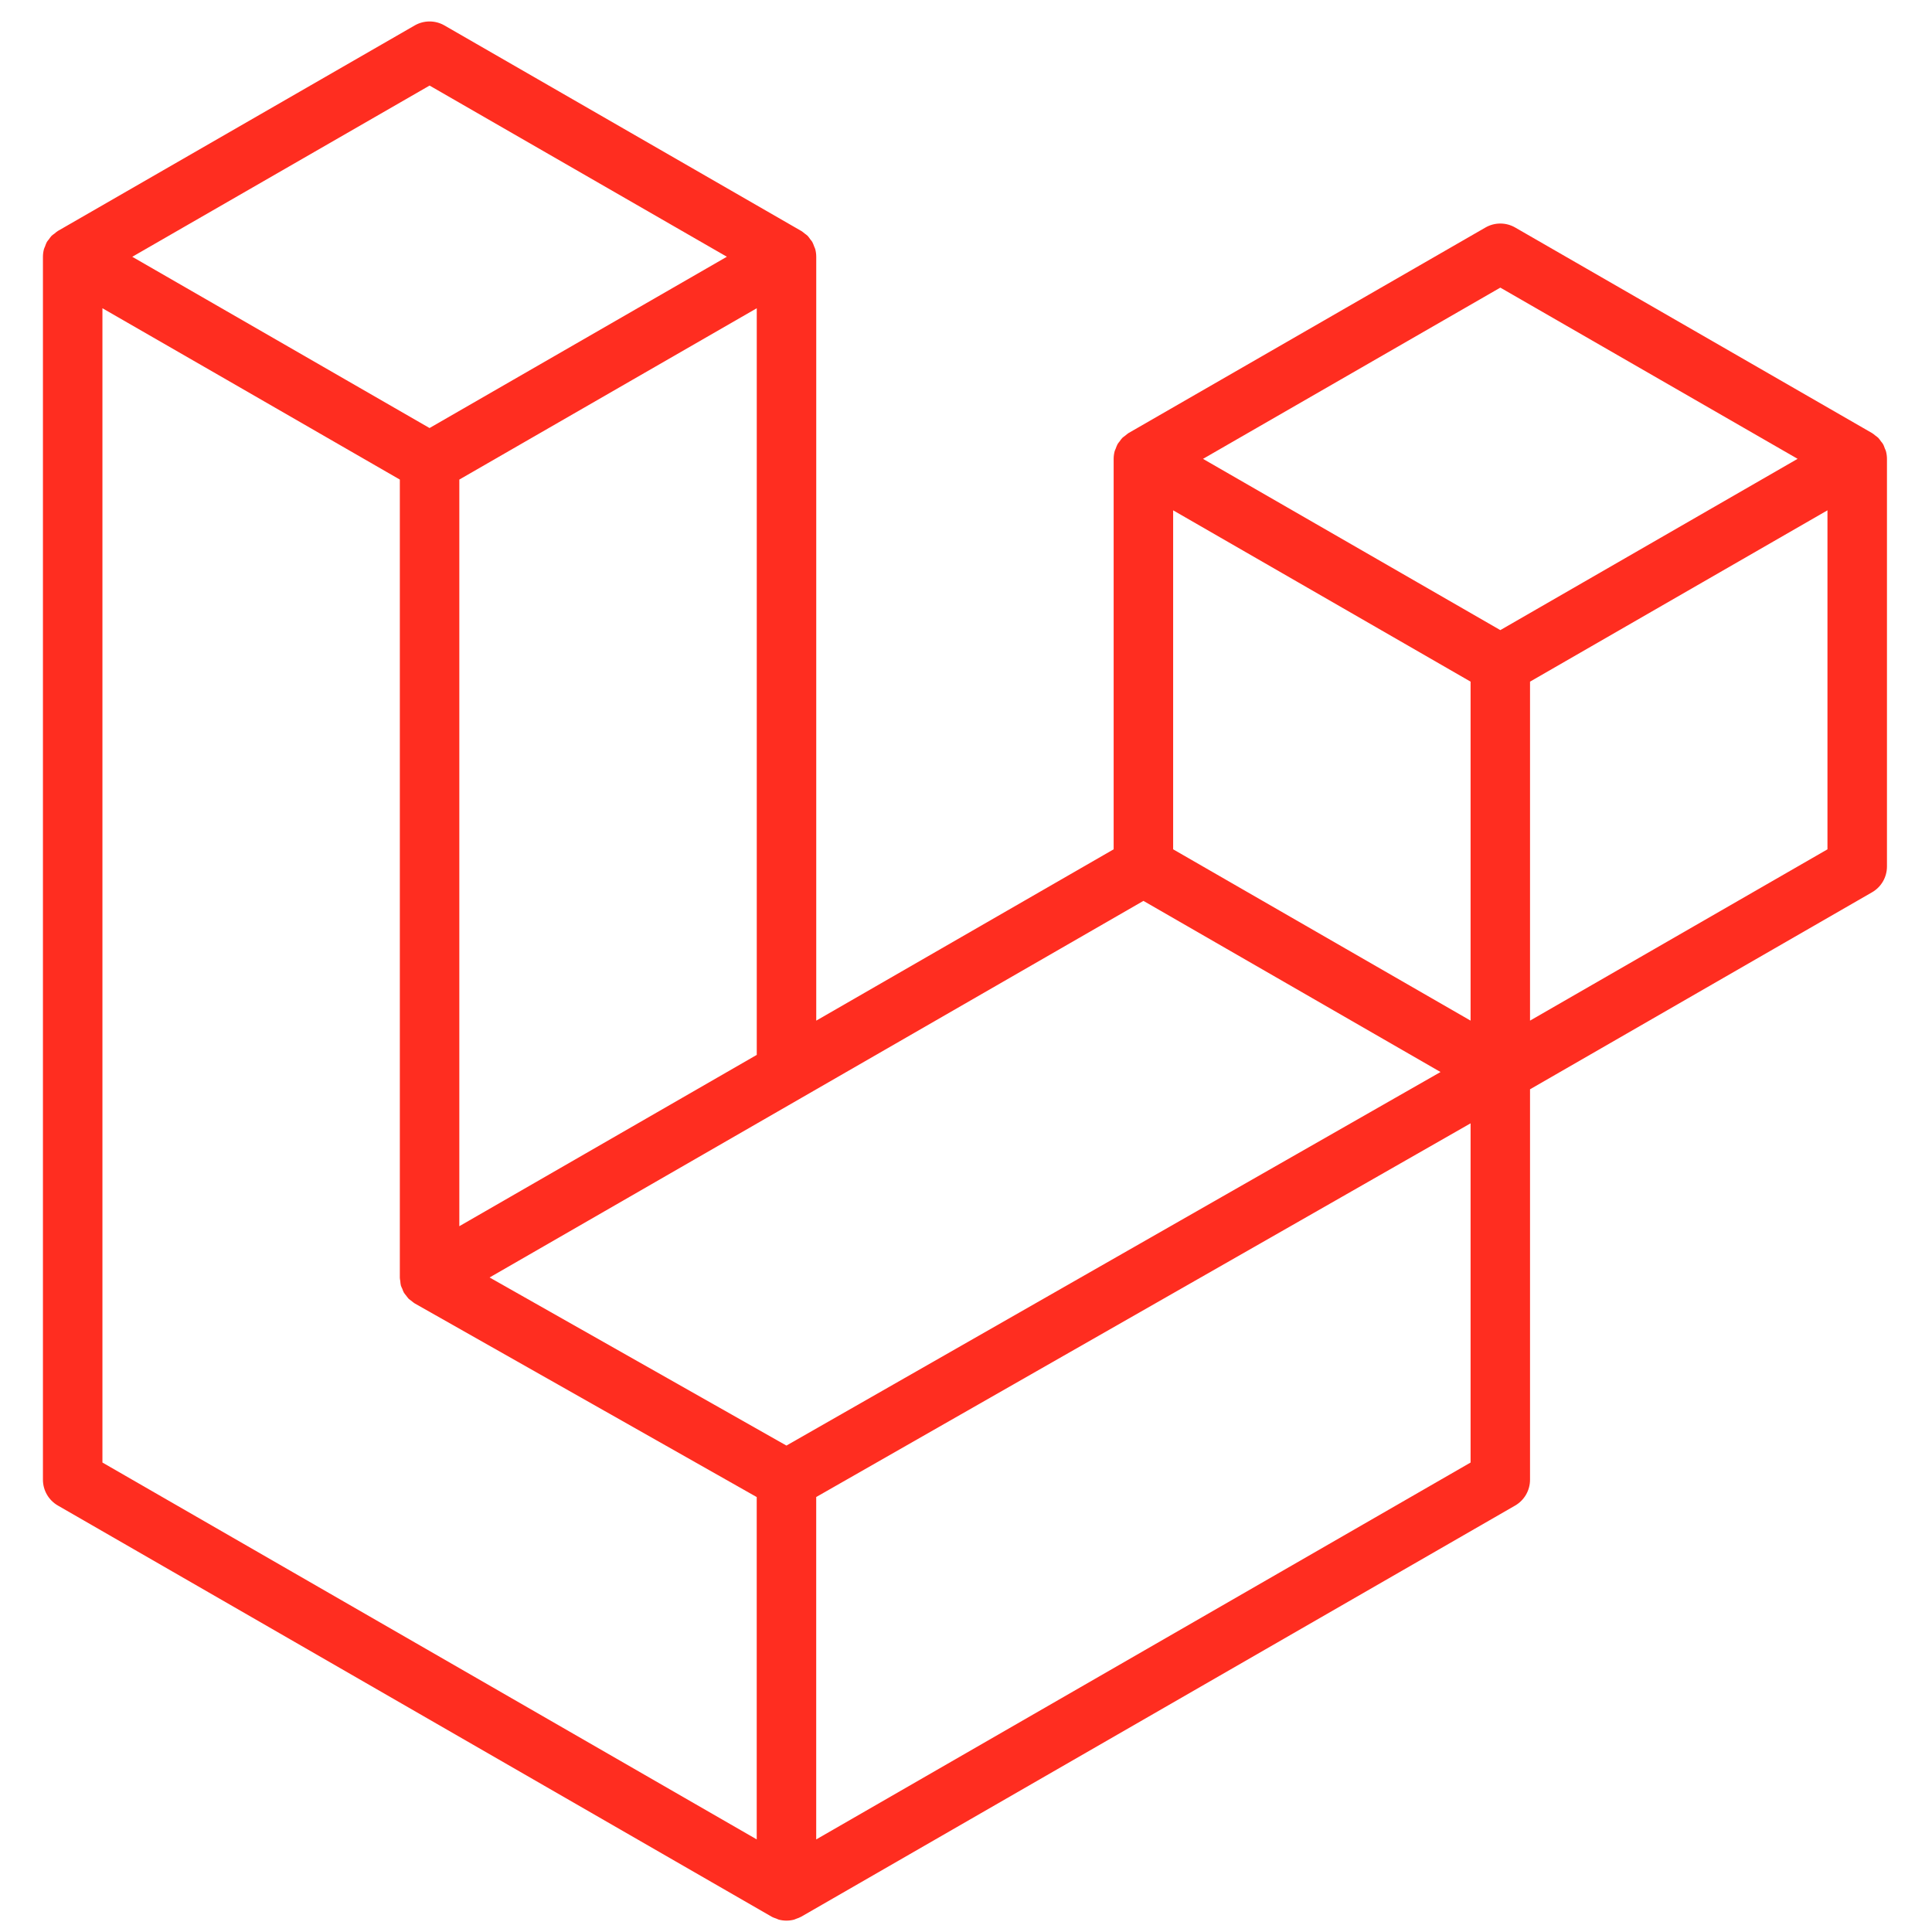
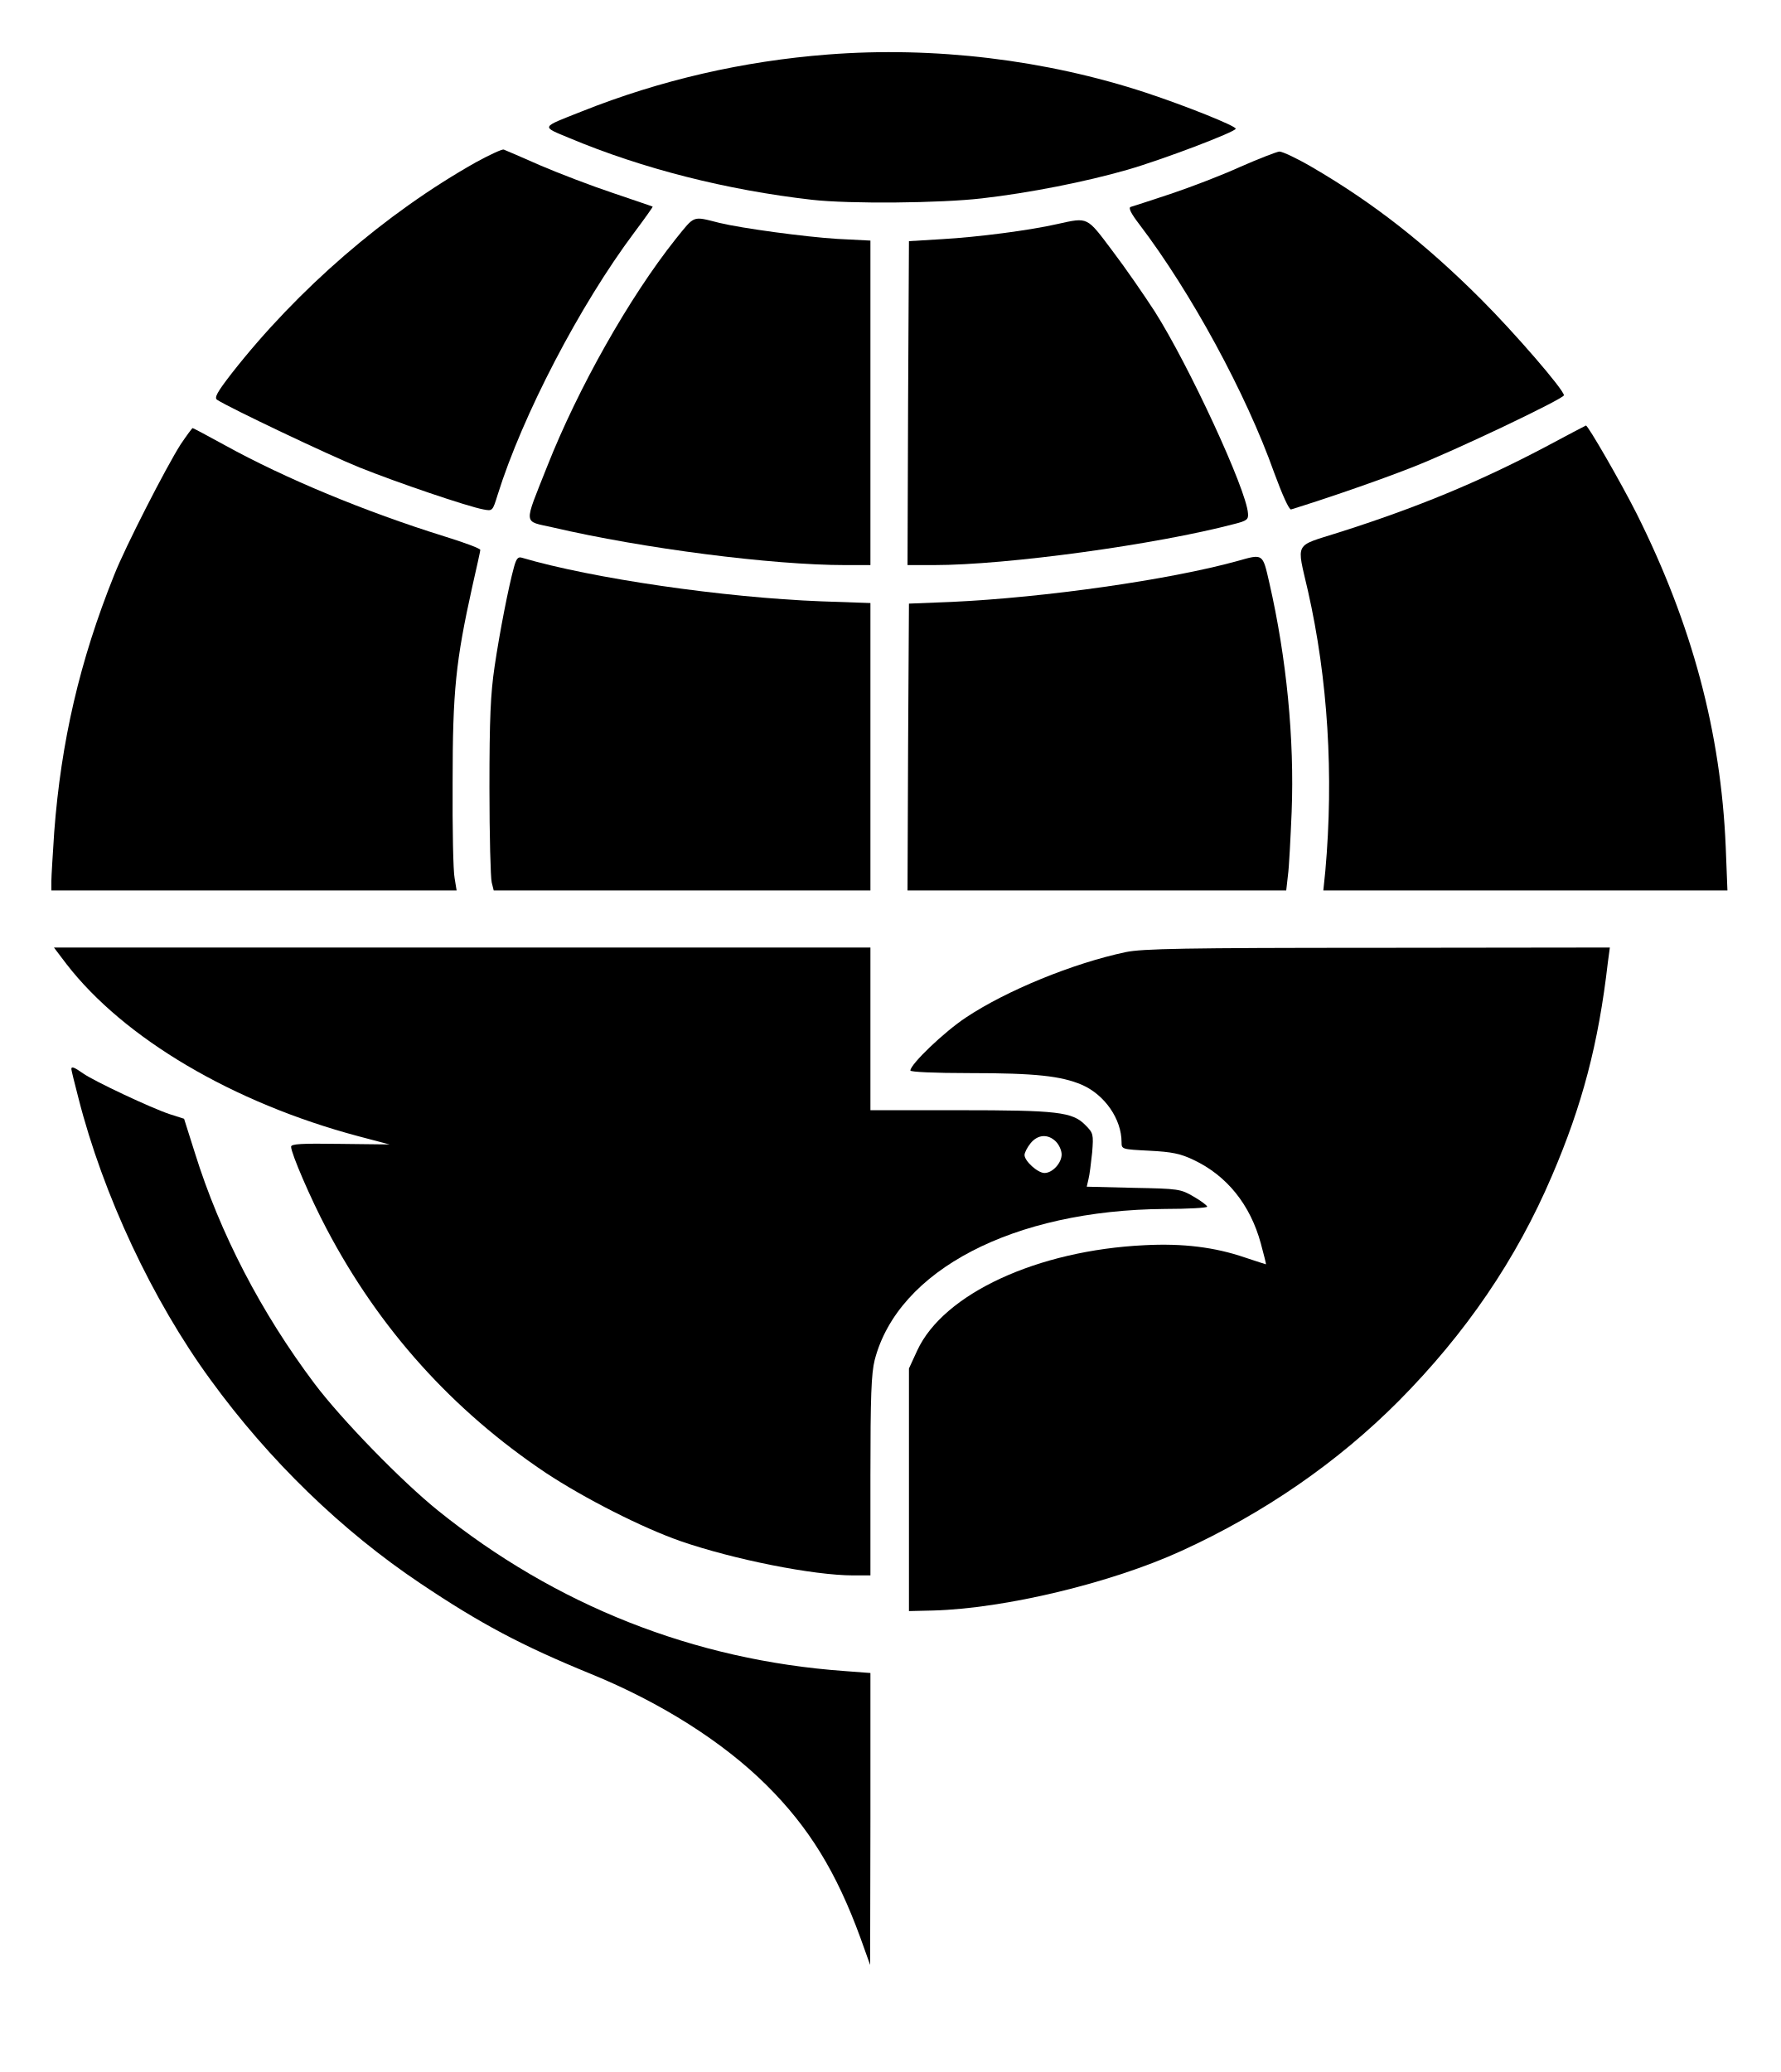
- <svg xmlns="http://www.w3.org/2000/svg" width="166" height="166" viewBox="0 0 166 166" fill="none">
-   <path fill-rule="evenodd" clip-rule="evenodd" d="M162.041 38.759C162.099 38.977 162.129 39.201 162.13 39.426V74.452C162.13 74.902 162.011 75.344 161.786 75.733C161.561 76.122 161.237 76.444 160.847 76.668L131.462 93.594V127.141C131.462 128.054 130.977 128.897 130.186 129.357L68.847 164.683C68.707 164.763 68.554 164.814 68.401 164.868C68.343 164.887 68.289 164.922 68.228 164.938C67.8 165.051 67.349 165.051 66.92 164.938C66.85 164.919 66.786 164.881 66.719 164.855C66.579 164.804 66.432 164.76 66.298 164.683L4.972 129.357C4.583 129.133 4.259 128.81 4.034 128.421C3.808 128.032 3.69 127.591 3.689 127.141L3.689 22.063C3.689 21.834 3.721 21.61 3.779 21.393C3.798 21.32 3.843 21.253 3.868 21.179C3.916 21.045 3.961 20.908 4.031 20.783C4.079 20.7 4.149 20.633 4.206 20.557C4.28 20.454 4.347 20.349 4.433 20.26C4.506 20.186 4.602 20.132 4.685 20.068C4.778 19.992 4.861 19.909 4.966 19.848L35.633 2.185C36.022 1.961 36.462 1.844 36.91 1.844C37.358 1.844 37.798 1.961 38.186 2.185L68.851 19.848H68.857C68.959 19.912 69.045 19.992 69.138 20.065C69.221 20.129 69.313 20.186 69.387 20.257C69.476 20.349 69.54 20.454 69.616 20.557C69.671 20.633 69.744 20.7 69.789 20.783C69.862 20.911 69.904 21.045 69.955 21.179C69.98 21.253 70.025 21.32 70.044 21.396C70.103 21.614 70.133 21.838 70.133 22.063V87.694L95.686 72.974V39.423C95.686 39.2 95.718 38.973 95.775 38.759C95.798 38.683 95.839 38.615 95.865 38.542C95.916 38.408 95.96 38.271 96.031 38.146C96.079 38.063 96.149 37.996 96.203 37.92C96.279 37.818 96.343 37.712 96.433 37.623C96.506 37.549 96.599 37.495 96.681 37.431C96.777 37.355 96.86 37.272 96.962 37.211L127.633 19.548C128.021 19.324 128.461 19.206 128.91 19.206C129.358 19.206 129.798 19.324 130.186 19.548L160.85 37.211C160.959 37.275 161.042 37.355 161.137 37.428C161.217 37.492 161.31 37.549 161.383 37.62C161.473 37.712 161.536 37.818 161.613 37.92C161.67 37.996 161.741 38.063 161.785 38.146C161.859 38.271 161.9 38.408 161.951 38.542C161.98 38.615 162.021 38.683 162.041 38.759ZM157.018 72.974V43.848L146.287 50.028L131.462 58.568V87.694L157.021 72.974H157.018ZM126.354 125.663V96.518L111.771 104.85L70.13 128.626V158.046L126.354 125.663ZM8.801 26.485V125.663L65.018 158.043V128.629L35.649 112L35.64 111.994L35.627 111.988C35.528 111.93 35.445 111.847 35.353 111.777C35.273 111.713 35.18 111.662 35.11 111.592L35.104 111.582C35.021 111.502 34.963 111.403 34.893 111.314C34.829 111.228 34.753 111.154 34.702 111.065L34.699 111.055C34.641 110.96 34.606 110.845 34.565 110.736C34.523 110.64 34.469 110.551 34.443 110.449C34.411 110.328 34.405 110.197 34.392 110.072C34.379 109.976 34.354 109.881 34.354 109.785V109.778V41.205L19.532 32.662L8.801 26.485ZM36.913 7.35L11.364 22.063L36.907 36.777L62.453 22.06L36.907 7.35H36.913ZM50.2 99.174L65.022 90.637V26.485L54.291 32.665L39.466 41.205V105.357L50.2 99.174ZM128.91 24.713L103.363 39.426L128.91 54.14L154.453 39.423L128.91 24.713ZM126.354 58.568L111.529 50.028L100.798 43.848V72.974L115.619 81.511L126.354 87.694V58.568ZM67.571 124.205L105.042 102.803L123.772 92.109L98.245 77.405L68.854 94.334L42.066 109.762L67.571 124.205Z" fill="#FF2D20" />
+ <svg xmlns="http://www.w3.org/2000/svg" version="1.0" width="624pt" height="726pt" viewBox="0 0 624 726" preserveAspectRatio="xMidYMid meet">
+   <g transform="translate(0,726) scale(0.1,-0.1)" fill="#000000" stroke="none">
+     <path d="M2901 7069 c-296 -23 -586 -89 -864 -200 -144 -57 -142 -51 -41 -93 255 -107 551 -182 849 -216 132 -15 451 -12 596 5 166 19 363 58 509 100 122 35 380 133 380 144 0 10 -175 80 -314 126 -352 116 -744 163 -1115 134z" />
+     <path d="M1667 6691 c-316 -178 -624 -444 -855 -739 -52 -67 -62 -86 -51 -93 43 -28 392 -194 499 -237 132 -53 379 -137 434 -147 32 -6 32 -6 50 52 87 278 288 664 479 919 36 48 65 89 64 90 -1 1 -64 22 -140 48 -75 25 -190 69 -255 97 -64 28 -121 53 -127 55 -5 2 -49 -18 -98 -45z" />
+     <path d="M4345 6675 c-66 -30 -176 -72 -245 -95 -69 -23 -131 -43 -138 -45 -9 -3 1 -23 31 -62 180 -237 373 -591 472 -870 28 -76 52 -130 59 -128 126 39 303 100 423 147 147 57 533 241 533 253 0 19 -172 218 -290 336 -194 194 -376 337 -592 463 -53 31 -104 55 -115 55 -10 -1 -72 -25 -138 -54z" />
+     <path d="M2368 6423 c-163 -205 -342 -522 -451 -798 -83 -210 -85 -189 20 -213 317 -74 769 -132 1025 -132 l88 0 0 568 0 569 -117 6 c-112 7 -334 37 -412 56 -96 24 -85 28 -153 -56z" />
+     <path d="M3705 6475 c-96 -22 -280 -46 -405 -53 l-115 -7 -3 -567 -2 -568 92 0 c257 0 780 72 1053 144 44 11 50 16 48 37 -5 83 -208 521 -327 708 -37 57 -103 153 -148 212 -91 121 -84 118 -193 94z" />
+     <path d="M5415 5694 c-235 -124 -454 -214 -725 -300 -157 -50 -147 -30 -107 -204 70 -309 91 -646 61 -982 l-7 -68 708 0 708 0 -6 153 c-17 402 -118 779 -312 1167 -56 111 -172 312 -178 309 -1 0 -65 -34 -142 -75z" />
+     <path d="M633 5703 c-51 -80 -195 -361 -233 -458 -121 -301 -186 -584 -210 -900 -5 -77 -10 -155 -10 -172 l0 -33 710 0 710 0 -7 43 c-5 23 -8 175 -7 337 0 319 11 423 69 685 15 66 28 124 28 128 1 5 -56 26 -127 48 -276 86 -558 203 -768 319 -60 33 -111 60 -113 60 -2 0 -21 -26 -42 -57z" />
+     <path d="M1801 5273 c-19 -69 -50 -227 -68 -349 -14 -95 -18 -180 -18 -424 0 -168 4 -317 8 -332 l7 -28 660 0 660 0 0 503 0 504 -172 6 c-340 13 -803 80 -1050 153 -13 4 -19 -4 -27 -33z" />
+     <path d="M4335 5294 c-239 -66 -676 -128 -1000 -143 l-150 -6 -3 -502 -2 -503 664 0 663 0 6 53 c4 28 9 129 13 222 10 256 -18 540 -78 802 -24 105 -21 103 -113 77z" />
+     <path d="M233 3882 c201 -260 583 -486 1022 -603 l110 -29 -173 2 c-136 2 -172 0 -172 -10 0 -23 69 -183 124 -287 185 -352 442 -637 769 -856 135 -89 337 -192 472 -239 185 -64 465 -120 605 -120 l60 0 0 348 c0 280 3 359 15 407 82 315 486 525 1017 529 82 0 148 4 148 8 0 4 -21 20 -47 35 -46 27 -53 28 -211 31 l-164 4 6 26 c4 15 9 57 13 94 5 64 4 68 -24 96 -45 46 -98 52 -443 52 l-310 0 0 285 0 285 -1431 0 -1430 0 44 -58z m3467 -622 c11 -11 20 -31 20 -45 0 -30 -32 -65 -60 -65 -24 0 -70 42 -70 63 0 8 9 26 21 41 25 31 61 34 89 6z" />
+     <path d="M3945 3924 c-185 -39 -419 -135 -560 -229 -76 -50 -195 -164 -195 -186 0 -5 84 -9 208 -9 230 0 320 -10 393 -41 80 -35 139 -120 139 -201 0 -25 1 -25 98 -30 78 -4 108 -10 154 -32 117 -55 199 -157 236 -293 11 -40 19 -73 18 -73 -1 0 -35 11 -74 24 -105 36 -217 50 -351 43 -376 -18 -705 -170 -797 -369 l-29 -63 0 -425 0 -425 85 2 c251 7 623 96 870 209 289 132 547 310 761 525 235 237 412 496 537 789 106 247 163 462 196 748 l7 52 -813 -1 c-677 0 -825 -3 -883 -15z" />
+     <path d="M250 3514 c0 -3 11 -49 25 -102 86 -338 259 -708 463 -987 205 -282 460 -529 735 -713 210 -141 355 -218 597 -317 245 -100 463 -238 616 -390 149 -148 245 -305 329 -535 l34 -95 1 511 0 512 -92 7 c-526 38 -1011 230 -1423 562 -127 102 -339 320 -433 445 -187 249 -331 526 -419 808 l-38 120 -50 16 c-64 21 -266 116 -304 143 -30 21 -41 26 -41 15z" />
+   </g>
</svg>
